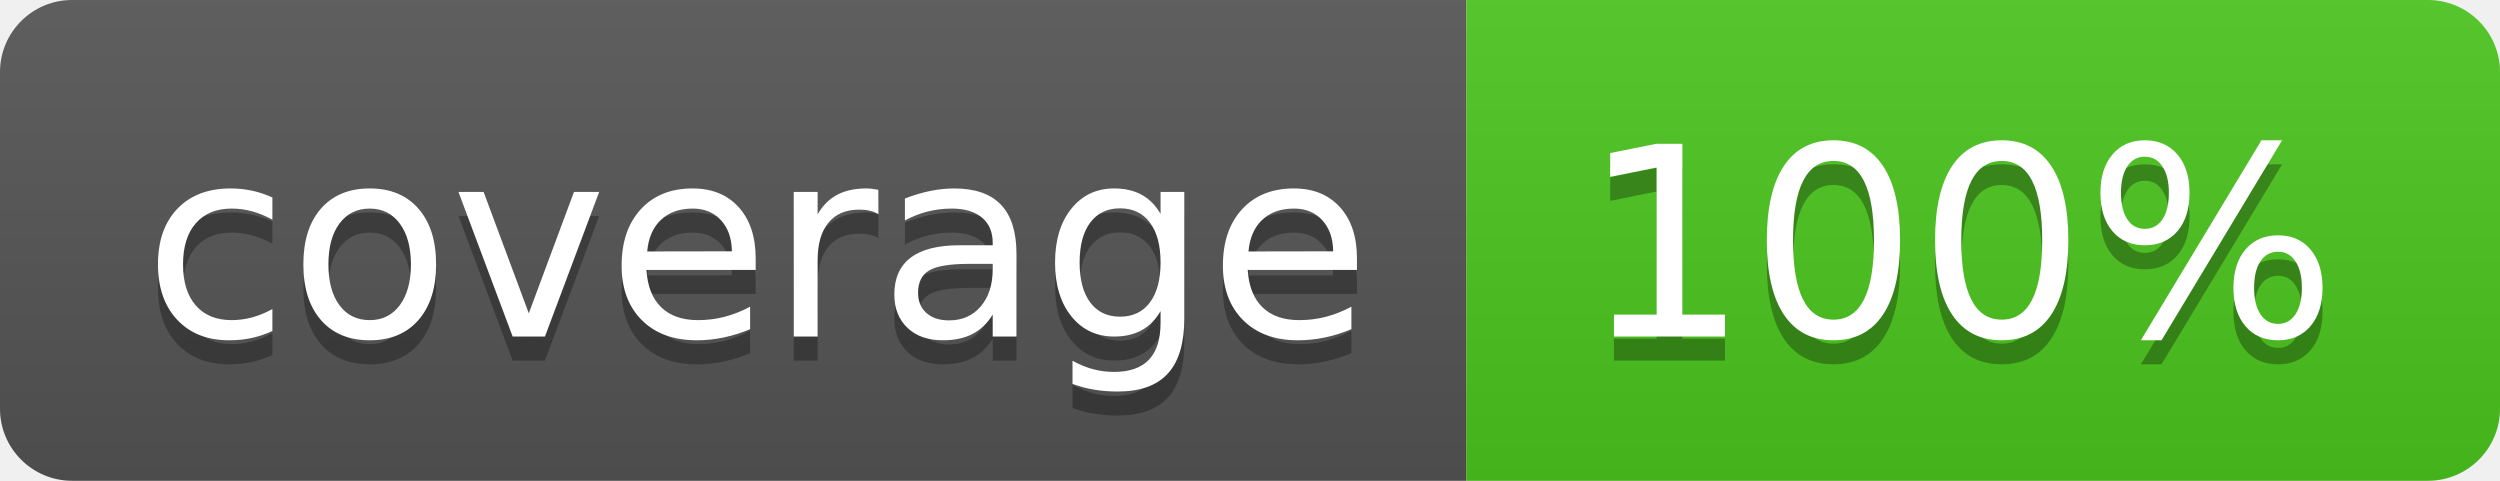
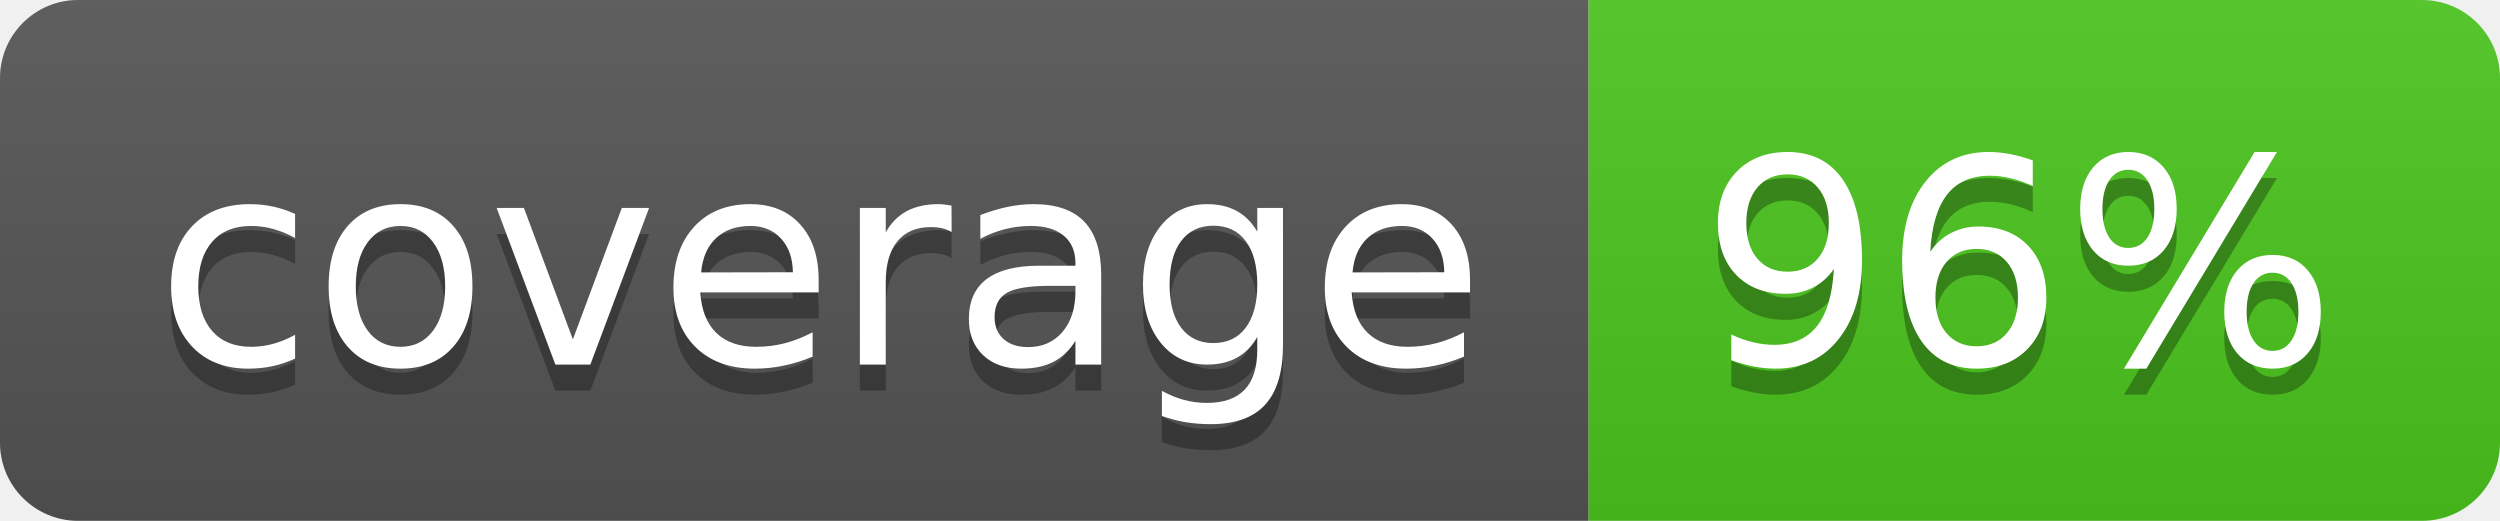
- <svg xmlns="http://www.w3.org/2000/svg" width="104" height="20">
+ <svg xmlns="http://www.w3.org/2000/svg" width="96" height="20">
  <linearGradient id="b" x2="0" y2="100%">
    <stop offset="0" stop-color="#bbb" stop-opacity=".1" />
    <stop offset="1" stop-opacity=".1" />
  </linearGradient>
  <clipPath id="a">
-     <rect width="104" height="20" rx="3" fill="#fff" />
+     <rect width="96" height="20" rx="3" fill="#fff" />
  </clipPath>
  <g clip-path="url(#a)">
    <path fill="#555" d="M0 0h61v20H0z" />
-     <path fill="#4CC61E" d="M61 0h43v20H61z" />
-     <path fill="url(#b)" d="M0 0h104v20H0z" />
+     <path fill="#4CC61E" d="M61 0h35v20H61z" />
+     <path fill="url(#b)" d="M0 0h96v20H0z" />
  </g>
  <g fill="#fff" text-anchor="middle" font-family="DejaVu Sans,Verdana,Geneva,sans-serif" font-size="110">
    <text x="315" y="150" fill="#010101" fill-opacity=".3" transform="scale(.1)" textLength="510">coverage</text>
    <text x="315" y="140" transform="scale(.1)" textLength="510">coverage</text>
-     <text x="815" y="150" fill="#010101" fill-opacity=".3" transform="scale(.1)" textLength="330">100%</text>
-     <text x="815" y="140" transform="scale(.1)" textLength="330">100%</text>
+     <text x="775" y="150" fill="#010101" fill-opacity=".3" transform="scale(.1)" textLength="250">96%</text>
+     <text x="775" y="140" transform="scale(.1)" textLength="250">96%</text>
  </g>
</svg>
